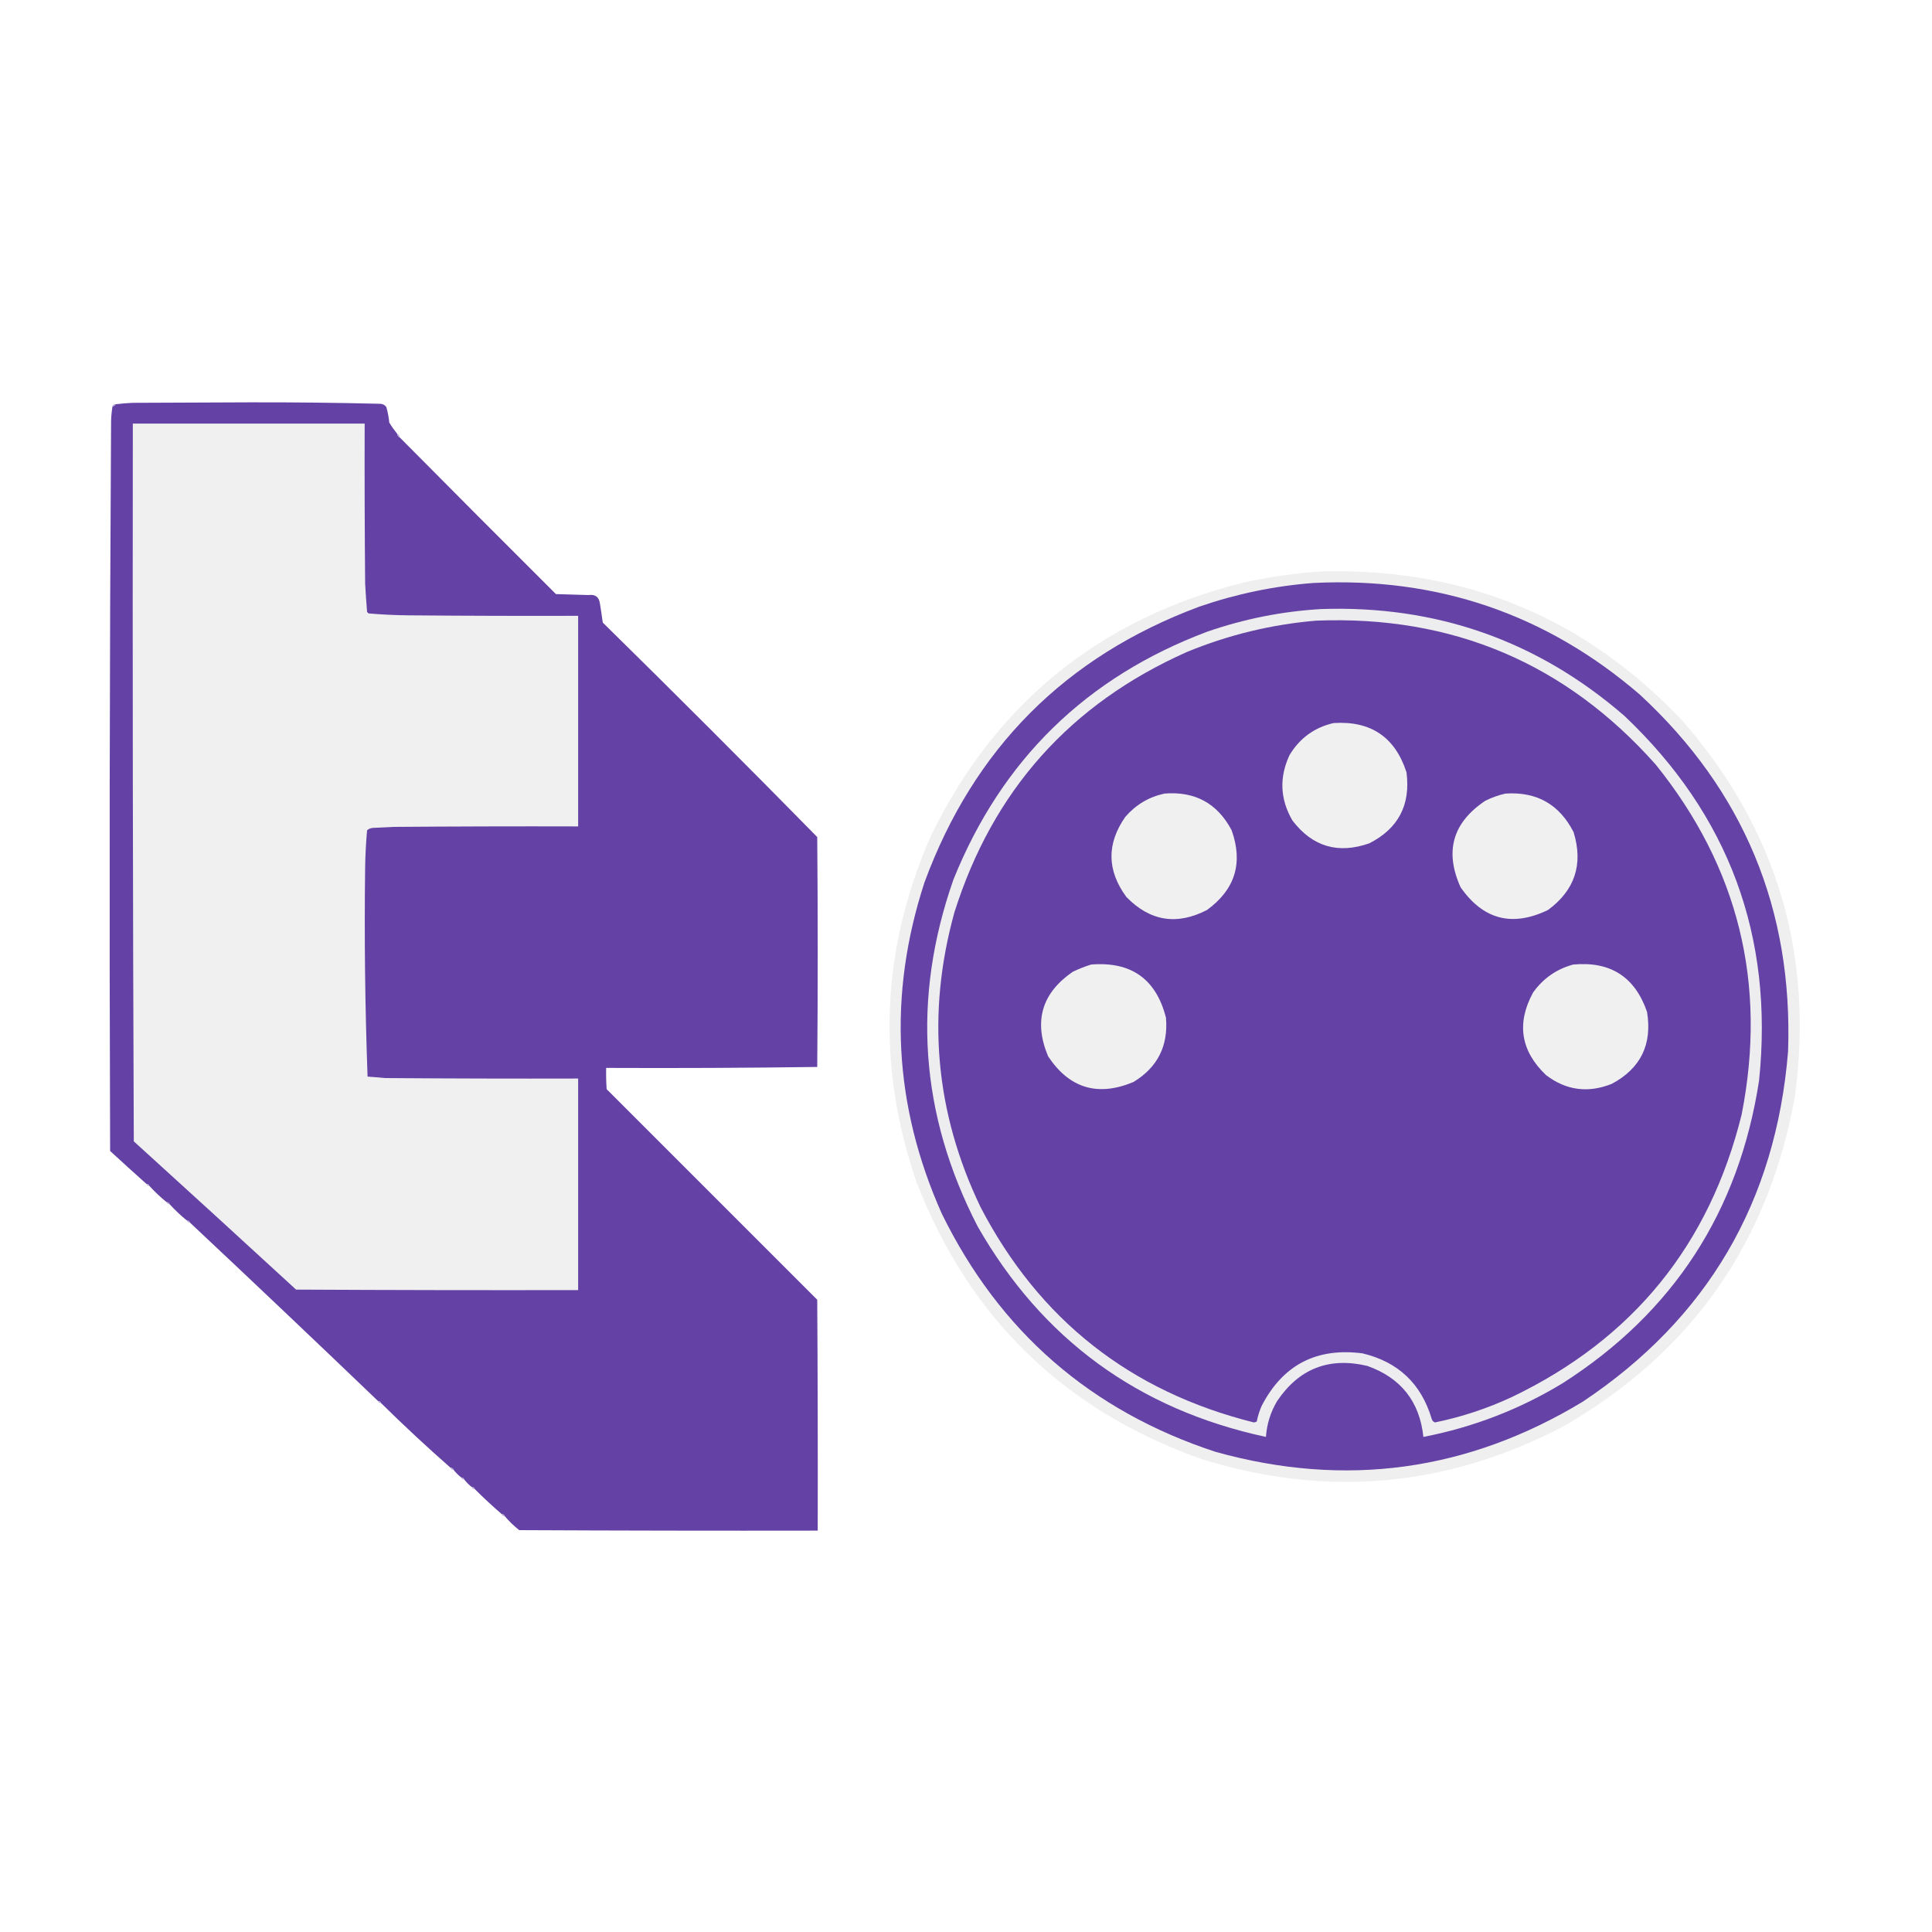
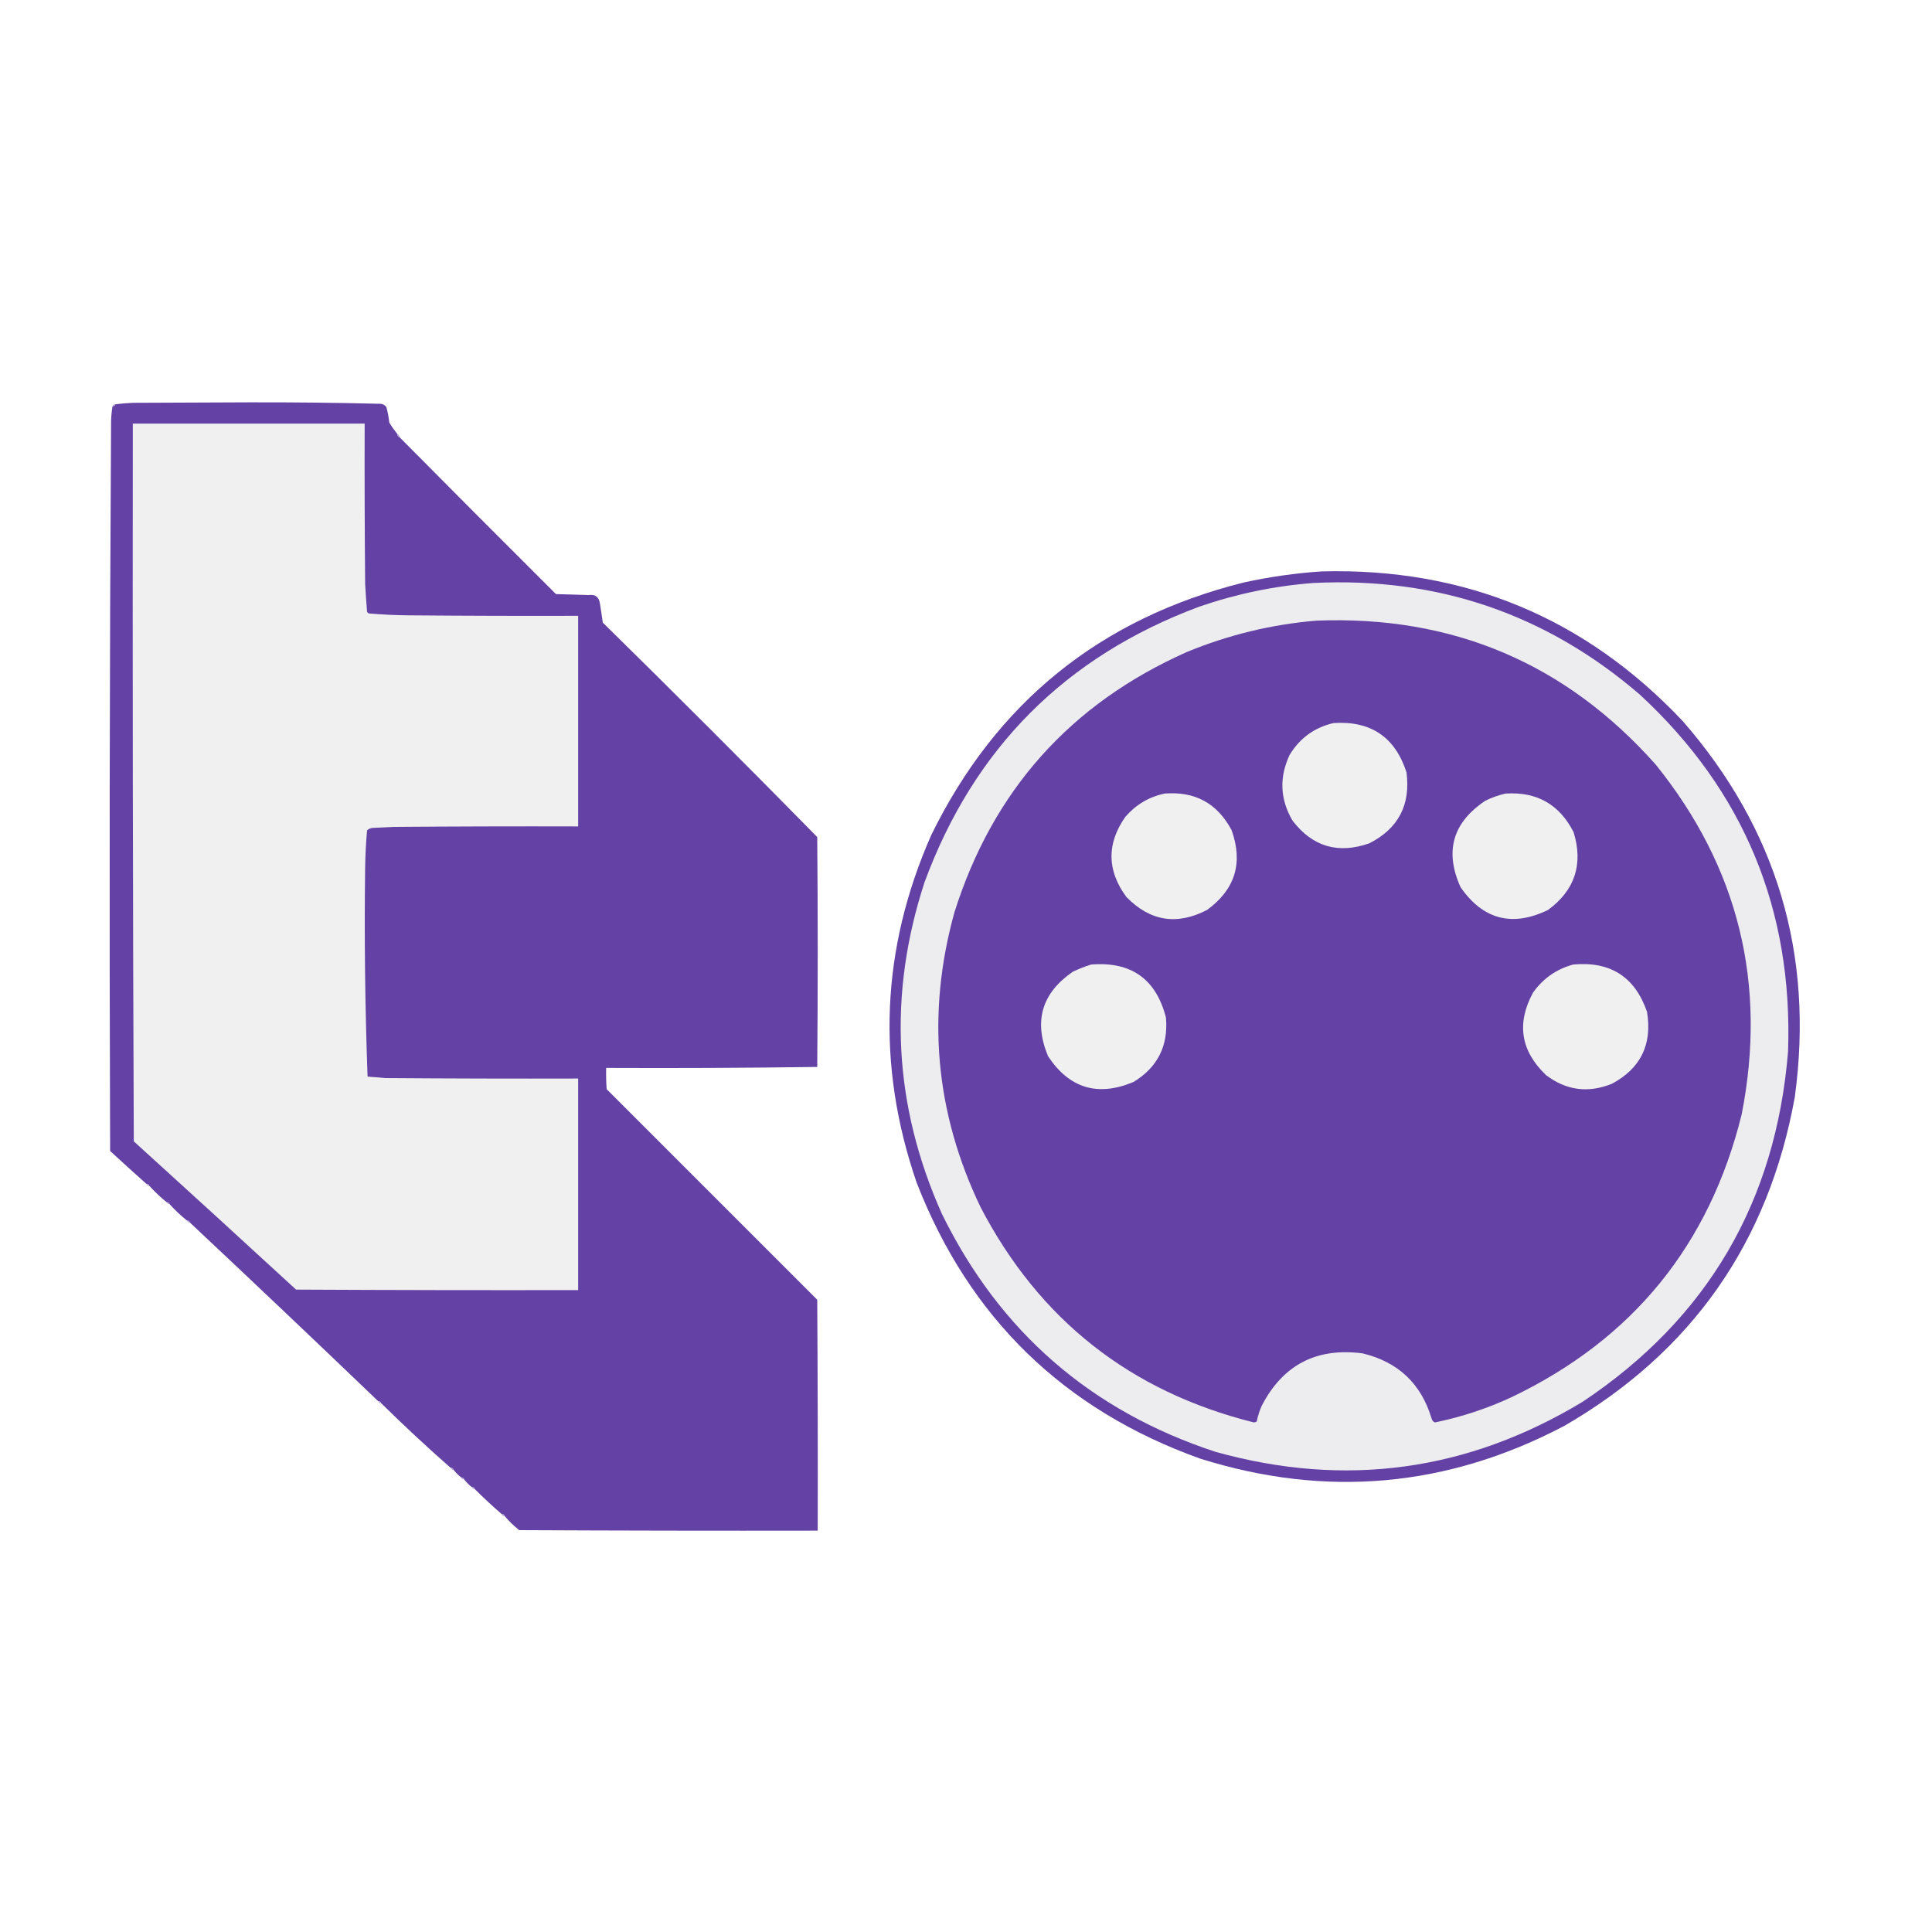
<svg xmlns="http://www.w3.org/2000/svg" width="500px" height="500px" viewBox="0 0 500 500" version="1.1">
  <g id="surface1">
    <path style=" stroke:none;fill-rule:evenodd;fill:rgb(39.216%,25.882%,64.706%);fill-opacity:1;" d="M 102.875 112.375 C 102.855 112.758 103.023 113.008 103.375 113.125 C 116.816 126.691 130.316 140.234 143.875 153.75 C 146.707 153.832 149.543 153.918 152.375 154 C 154.039 153.77 154.996 154.477 155.25 156.125 C 155.52 157.789 155.77 159.453 156 161.125 C 174.68 179.473 193.18 197.973 211.5 216.625 C 211.668 236.457 211.668 256.293 211.5 276.125 C 193.309 276.375 175.102 276.457 156.875 276.375 C 156.832 278.211 156.875 280.043 157 281.875 C 175.168 300.043 193.332 318.207 211.5 336.375 C 211.625 356.293 211.668 376.207 211.625 396.125 C 185.875 396.168 160.125 396.125 134.375 396 C 133 394.914 131.75 393.707 130.625 392.375 C 130.508 392.023 130.258 391.859 129.875 391.875 C 127.461 389.793 125.125 387.629 122.875 385.375 C 122.758 385.023 122.508 384.859 122.125 384.875 C 121.375 384.293 120.707 383.625 120.125 382.875 C 120.008 382.523 119.758 382.359 119.375 382.375 C 118.625 381.793 117.957 381.125 117.375 380.375 C 117.258 380.023 117.008 379.859 116.625 379.875 C 110.469 374.469 104.469 368.887 98.625 363.125 C 98.508 362.773 98.258 362.609 97.875 362.625 C 81.695 347.109 65.445 331.691 49.125 316.375 C 49.008 316.023 48.758 315.859 48.375 315.875 C 46.77 314.574 45.27 313.156 43.875 311.625 C 43.758 311.273 43.508 311.109 43.125 311.125 C 41.52 309.824 40.02 308.406 38.625 306.875 C 38.508 306.523 38.258 306.359 37.875 306.375 C 34.734 303.574 31.609 300.738 28.5 297.875 C 28.273 234.875 28.355 171.875 28.75 108.875 C 28.793 107.578 28.918 106.328 29.125 105.125 C 29.508 105.145 29.758 104.977 29.875 104.625 C 31.363 104.438 32.863 104.312 34.375 104.25 C 44.375 104.207 54.375 104.168 64.375 104.125 C 75.711 104.094 87.047 104.219 98.375 104.5 C 99.07 104.516 99.609 104.809 100 105.375 C 100.359 106.688 100.609 108.02 100.75 109.375 C 101.398 110.426 102.109 111.426 102.875 112.375 Z M 102.875 112.375 " />
    <path style=" stroke:none;fill-rule:evenodd;fill:rgb(69.02%,61.176%,81.961%);fill-opacity:1;" d="M 29.875 104.625 C 29.758 104.977 29.508 105.145 29.125 105.125 C 29.242 104.773 29.492 104.605 29.875 104.625 Z M 29.875 104.625 " />
    <path style=" stroke:none;fill-rule:evenodd;fill:rgb(94.118%,94.118%,94.118%);fill-opacity:1;" d="M 34.375 109.625 C 54.375 109.625 74.375 109.625 94.375 109.625 C 94.332 123.457 94.375 137.293 94.5 151.125 C 94.637 153.543 94.801 155.961 95 158.375 C 95.125 158.5 95.25 158.625 95.375 158.75 C 98.863 159.055 102.363 159.223 105.875 159.25 C 120.457 159.375 135.043 159.418 149.625 159.375 C 149.625 177.543 149.625 195.707 149.625 213.875 C 133.707 213.832 117.793 213.875 101.875 214 C 100.125 214.082 98.375 214.168 96.625 214.25 C 96 214.273 95.457 214.48 95 214.875 C 94.719 218.035 94.551 221.203 94.5 224.375 C 94.262 242.469 94.473 260.551 95.125 278.625 C 96.625 278.727 98.125 278.852 99.625 279 C 116.293 279.125 132.957 279.168 149.625 279.125 C 149.625 297.375 149.625 315.625 149.625 333.875 C 125.293 333.918 100.957 333.875 76.625 333.75 C 62.664 320.914 48.664 308.121 34.625 295.375 C 34.375 233.457 34.293 171.543 34.375 109.625 Z M 34.375 109.625 " />
    <path style=" stroke:none;fill-rule:evenodd;fill:rgb(70.196%,62.353%,82.353%);fill-opacity:1;" d="M 102.875 112.375 C 103.227 112.492 103.395 112.742 103.375 113.125 C 103.023 113.008 102.855 112.758 102.875 112.375 Z M 102.875 112.375 " />
-     <path style=" stroke:none;fill-rule:evenodd;fill:rgb(93.725%,93.725%,94.118%);fill-opacity:1;" d="M 342.125 147.875 C 379.113 146.934 410.238 159.852 435.5 186.625 C 459.832 214.551 469.5 246.965 464.5 283.875 C 457.703 321.543 437.828 349.918 404.875 369 C 374.645 384.914 343.23 387.746 310.625 377.5 C 275.324 364.863 250.863 341.074 237.25 306.125 C 226.746 275.625 227.996 245.625 241 216.125 C 257.805 181.824 284.762 160.035 321.875 150.75 C 328.59 149.277 335.34 148.316 342.125 147.875 Z M 342.125 147.875 " />
-     <path style=" stroke:none;fill-rule:evenodd;fill:rgb(39.608%,25.882%,64.706%);fill-opacity:1;" d="M 339.875 150.875 C 372 149.289 400.168 158.914 424.375 179.75 C 451.238 204.574 464.031 235.367 462.75 272.125 C 459.578 311.031 441.871 341.238 409.625 362.75 C 379.859 380.762 348.191 385.094 314.625 375.75 C 282.324 365.164 258.699 344.621 243.75 314.125 C 231.246 286.113 229.746 257.531 239.25 228.375 C 252.02 193.688 275.727 169.898 310.375 157 C 319.977 153.688 329.809 151.648 339.875 150.875 Z M 339.875 150.875 " />
+     <path style=" stroke:none;fill-rule:evenodd;fill:rgb(39.216%,25.49%,64.706%);fill-opacity:1;" d="M 342.125 147.875 C 379.113 146.934 410.238 159.852 435.5 186.625 C 459.832 214.551 469.5 246.965 464.5 283.875 C 457.703 321.543 437.828 349.918 404.875 369 C 374.645 384.914 343.23 387.746 310.625 377.5 C 275.324 364.863 250.863 341.074 237.25 306.125 C 226.746 275.625 227.996 245.625 241 216.125 C 257.805 181.824 284.762 160.035 321.875 150.75 C 328.59 149.277 335.34 148.316 342.125 147.875 Z M 342.125 147.875 " />
+     <path style=" stroke:none;fill-rule:evenodd;fill:rgb(92.941%,92.549%,93.725%);fill-opacity:1;" d="M 339.875 150.875 C 372 149.289 400.168 158.914 424.375 179.75 C 451.238 204.574 464.031 235.367 462.75 272.125 C 459.578 311.031 441.871 341.238 409.625 362.75 C 379.859 380.762 348.191 385.094 314.625 375.75 C 282.324 365.164 258.699 344.621 243.75 314.125 C 231.246 286.113 229.746 257.531 239.25 228.375 C 252.02 193.688 275.727 169.898 310.375 157 C 319.977 153.688 329.809 151.648 339.875 150.875 Z M 339.875 150.875 " />
    <path style=" stroke:none;fill-rule:evenodd;fill:rgb(92.941%,92.549%,93.725%);fill-opacity:1;" d="M 341.875 157.625 C 371.746 156.594 397.914 165.801 420.375 185.25 C 447.453 210.898 459.078 242.355 455.25 279.625 C 450.043 313.527 433.086 339.652 404.375 358 C 393.211 364.762 381.211 369.387 368.375 371.875 C 367.398 362.723 362.566 356.598 353.875 353.5 C 343.957 351.148 336.168 354.191 330.5 362.625 C 328.809 365.484 327.852 368.566 327.625 371.875 C 294.578 364.762 269.703 346.594 253 317.375 C 238.031 288.352 235.949 258.434 246.75 227.625 C 259.234 196.641 281.109 175.266 312.375 163.5 C 321.973 160.172 331.809 158.215 341.875 157.625 Z M 341.875 157.625 " />
    <path style=" stroke:none;fill-rule:evenodd;fill:rgb(39.216%,25.49%,64.706%);fill-opacity:1;" d="M 340.625 160.625 C 375.898 159.223 405.191 171.637 428.5 197.875 C 449.941 224.488 457.359 254.656 450.75 288.375 C 442.426 322.109 422.637 346.484 391.375 361.5 C 384.969 364.496 378.301 366.703 371.375 368.125 C 370.914 367.953 370.621 367.621 370.5 367.125 C 367.789 358.078 361.828 352.453 352.625 350.25 C 340.691 348.695 331.984 353.238 326.5 363.875 C 325.941 365.164 325.523 366.496 325.25 367.875 C 325.027 368.02 324.777 368.102 324.5 368.125 C 292.516 360.137 268.934 341.551 253.75 312.375 C 241.98 287.809 239.73 262.391 247 236.125 C 256.934 204.629 276.977 182.172 307.125 168.75 C 317.898 164.309 329.066 161.598 340.625 160.625 Z M 340.625 160.625 " />
    <path style=" stroke:none;fill-rule:evenodd;fill:rgb(94.118%,94.118%,94.118%);fill-opacity:1;" d="M 345.125 187.125 C 354.754 186.5 361.047 190.75 364 199.875 C 365.102 208.301 361.891 214.426 354.375 218.25 C 346.301 221.086 339.676 219.129 334.5 212.375 C 331.273 206.859 331.023 201.191 333.75 195.375 C 336.398 191.012 340.191 188.262 345.125 187.125 Z M 345.125 187.125 " />
    <path style=" stroke:none;fill-rule:evenodd;fill:rgb(94.118%,94.118%,94.118%);fill-opacity:1;" d="M 301.375 205.375 C 309.273 204.742 315.066 207.91 318.75 214.875 C 321.762 223.344 319.637 230.219 312.375 235.5 C 304.566 239.539 297.609 238.414 291.5 232.125 C 286.453 225.266 286.367 218.348 291.25 211.375 C 293.984 208.238 297.359 206.238 301.375 205.375 Z M 301.375 205.375 " />
    <path style=" stroke:none;fill-rule:evenodd;fill:rgb(94.118%,94.118%,94.118%);fill-opacity:1;" d="M 389.625 205.375 C 397.711 204.844 403.586 208.176 407.25 215.375 C 409.789 223.672 407.578 230.383 400.625 235.5 C 391.383 239.969 383.84 238.012 378 229.625 C 373.809 220.352 375.934 212.895 384.375 207.25 C 386.074 206.395 387.824 205.77 389.625 205.375 Z M 389.625 205.375 " />
    <path style=" stroke:none;fill-rule:evenodd;fill:rgb(94.118%,94.118%,94.118%);fill-opacity:1;" d="M 282.375 249.625 C 292.742 248.781 299.199 253.363 301.75 263.375 C 302.379 270.668 299.586 276.211 293.375 280 C 284.137 283.891 276.762 281.684 271.25 273.375 C 267.461 264.328 269.586 257.035 277.625 251.5 C 279.188 250.746 280.77 250.121 282.375 249.625 Z M 282.375 249.625 " />
    <path style=" stroke:none;fill-rule:evenodd;fill:rgb(94.118%,94.118%,94.118%);fill-opacity:1;" d="M 407.125 249.625 C 416.746 248.715 423.121 252.801 426.25 261.875 C 427.641 270.305 424.598 276.512 417.125 280.5 C 411.004 282.949 405.336 282.199 400.125 278.25 C 393.547 271.984 392.422 264.859 396.75 256.875 C 399.359 253.219 402.816 250.801 407.125 249.625 Z M 407.125 249.625 " />
    <path style=" stroke:none;fill-rule:evenodd;fill:rgb(70.588%,63.137%,82.745%);fill-opacity:1;" d="M 37.875 306.375 C 38.258 306.359 38.508 306.523 38.625 306.875 C 38.242 306.891 37.992 306.727 37.875 306.375 Z M 37.875 306.375 " />
    <path style=" stroke:none;fill-rule:evenodd;fill:rgb(70.588%,63.137%,82.745%);fill-opacity:1;" d="M 43.125 311.125 C 43.508 311.109 43.758 311.273 43.875 311.625 C 43.492 311.641 43.242 311.477 43.125 311.125 Z M 43.125 311.125 " />
    <path style=" stroke:none;fill-rule:evenodd;fill:rgb(70.98%,63.529%,83.137%);fill-opacity:1;" d="M 48.375 315.875 C 48.758 315.859 49.008 316.023 49.125 316.375 C 48.742 316.391 48.492 316.227 48.375 315.875 Z M 48.375 315.875 " />
    <path style=" stroke:none;fill-rule:evenodd;fill:rgb(70.98%,63.529%,83.137%);fill-opacity:1;" d="M 97.875 362.625 C 98.258 362.609 98.508 362.773 98.625 363.125 C 98.242 363.141 97.992 362.977 97.875 362.625 Z M 97.875 362.625 " />
    <path style=" stroke:none;fill-rule:evenodd;fill:rgb(69.804%,62.353%,82.353%);fill-opacity:1;" d="M 116.625 379.875 C 117.008 379.859 117.258 380.023 117.375 380.375 C 116.992 380.391 116.742 380.227 116.625 379.875 Z M 116.625 379.875 " />
    <path style=" stroke:none;fill-rule:evenodd;fill:rgb(70.588%,63.137%,82.745%);fill-opacity:1;" d="M 119.375 382.375 C 119.758 382.359 120.008 382.523 120.125 382.875 C 119.742 382.891 119.492 382.727 119.375 382.375 Z M 119.375 382.375 " />
    <path style=" stroke:none;fill-rule:evenodd;fill:rgb(70.98%,63.529%,83.137%);fill-opacity:1;" d="M 122.125 384.875 C 122.508 384.859 122.758 385.023 122.875 385.375 C 122.492 385.391 122.242 385.227 122.125 384.875 Z M 122.125 384.875 " />
    <path style=" stroke:none;fill-rule:evenodd;fill:rgb(70.588%,63.137%,82.745%);fill-opacity:1;" d="M 129.875 391.875 C 130.258 391.859 130.508 392.023 130.625 392.375 C 130.242 392.391 129.992 392.227 129.875 391.875 Z M 129.875 391.875 " />
  </g>
</svg>
